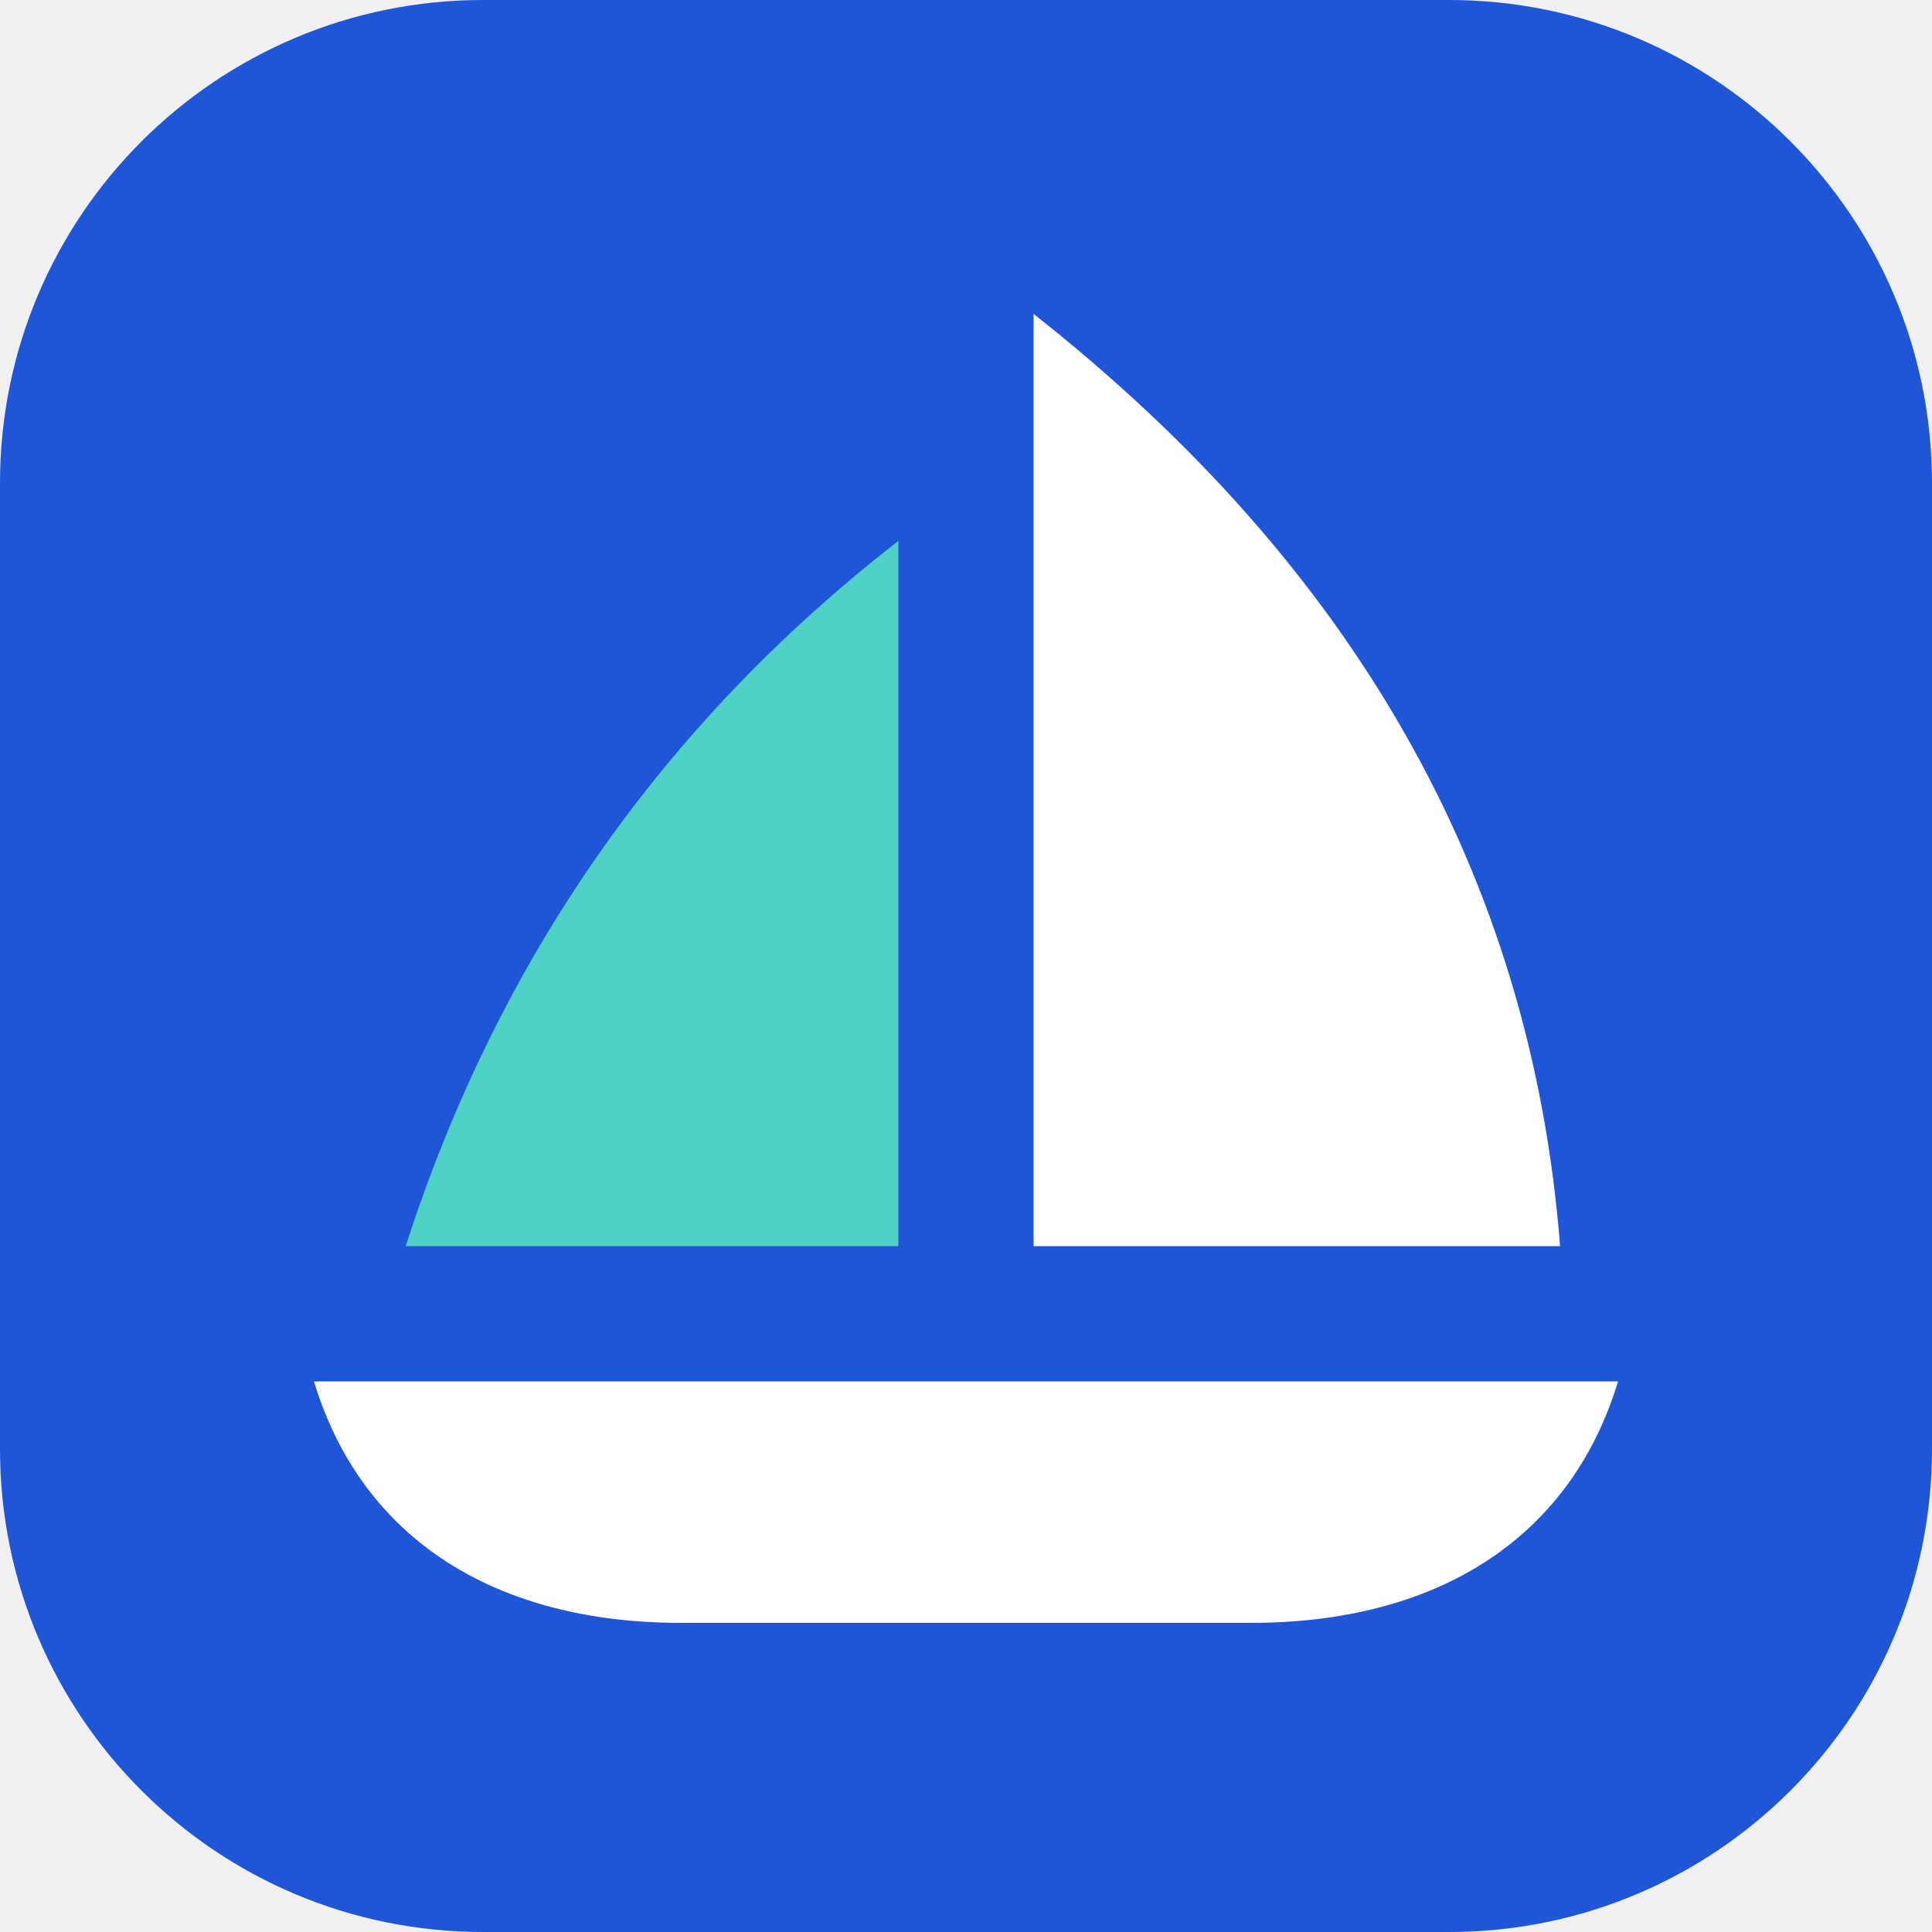
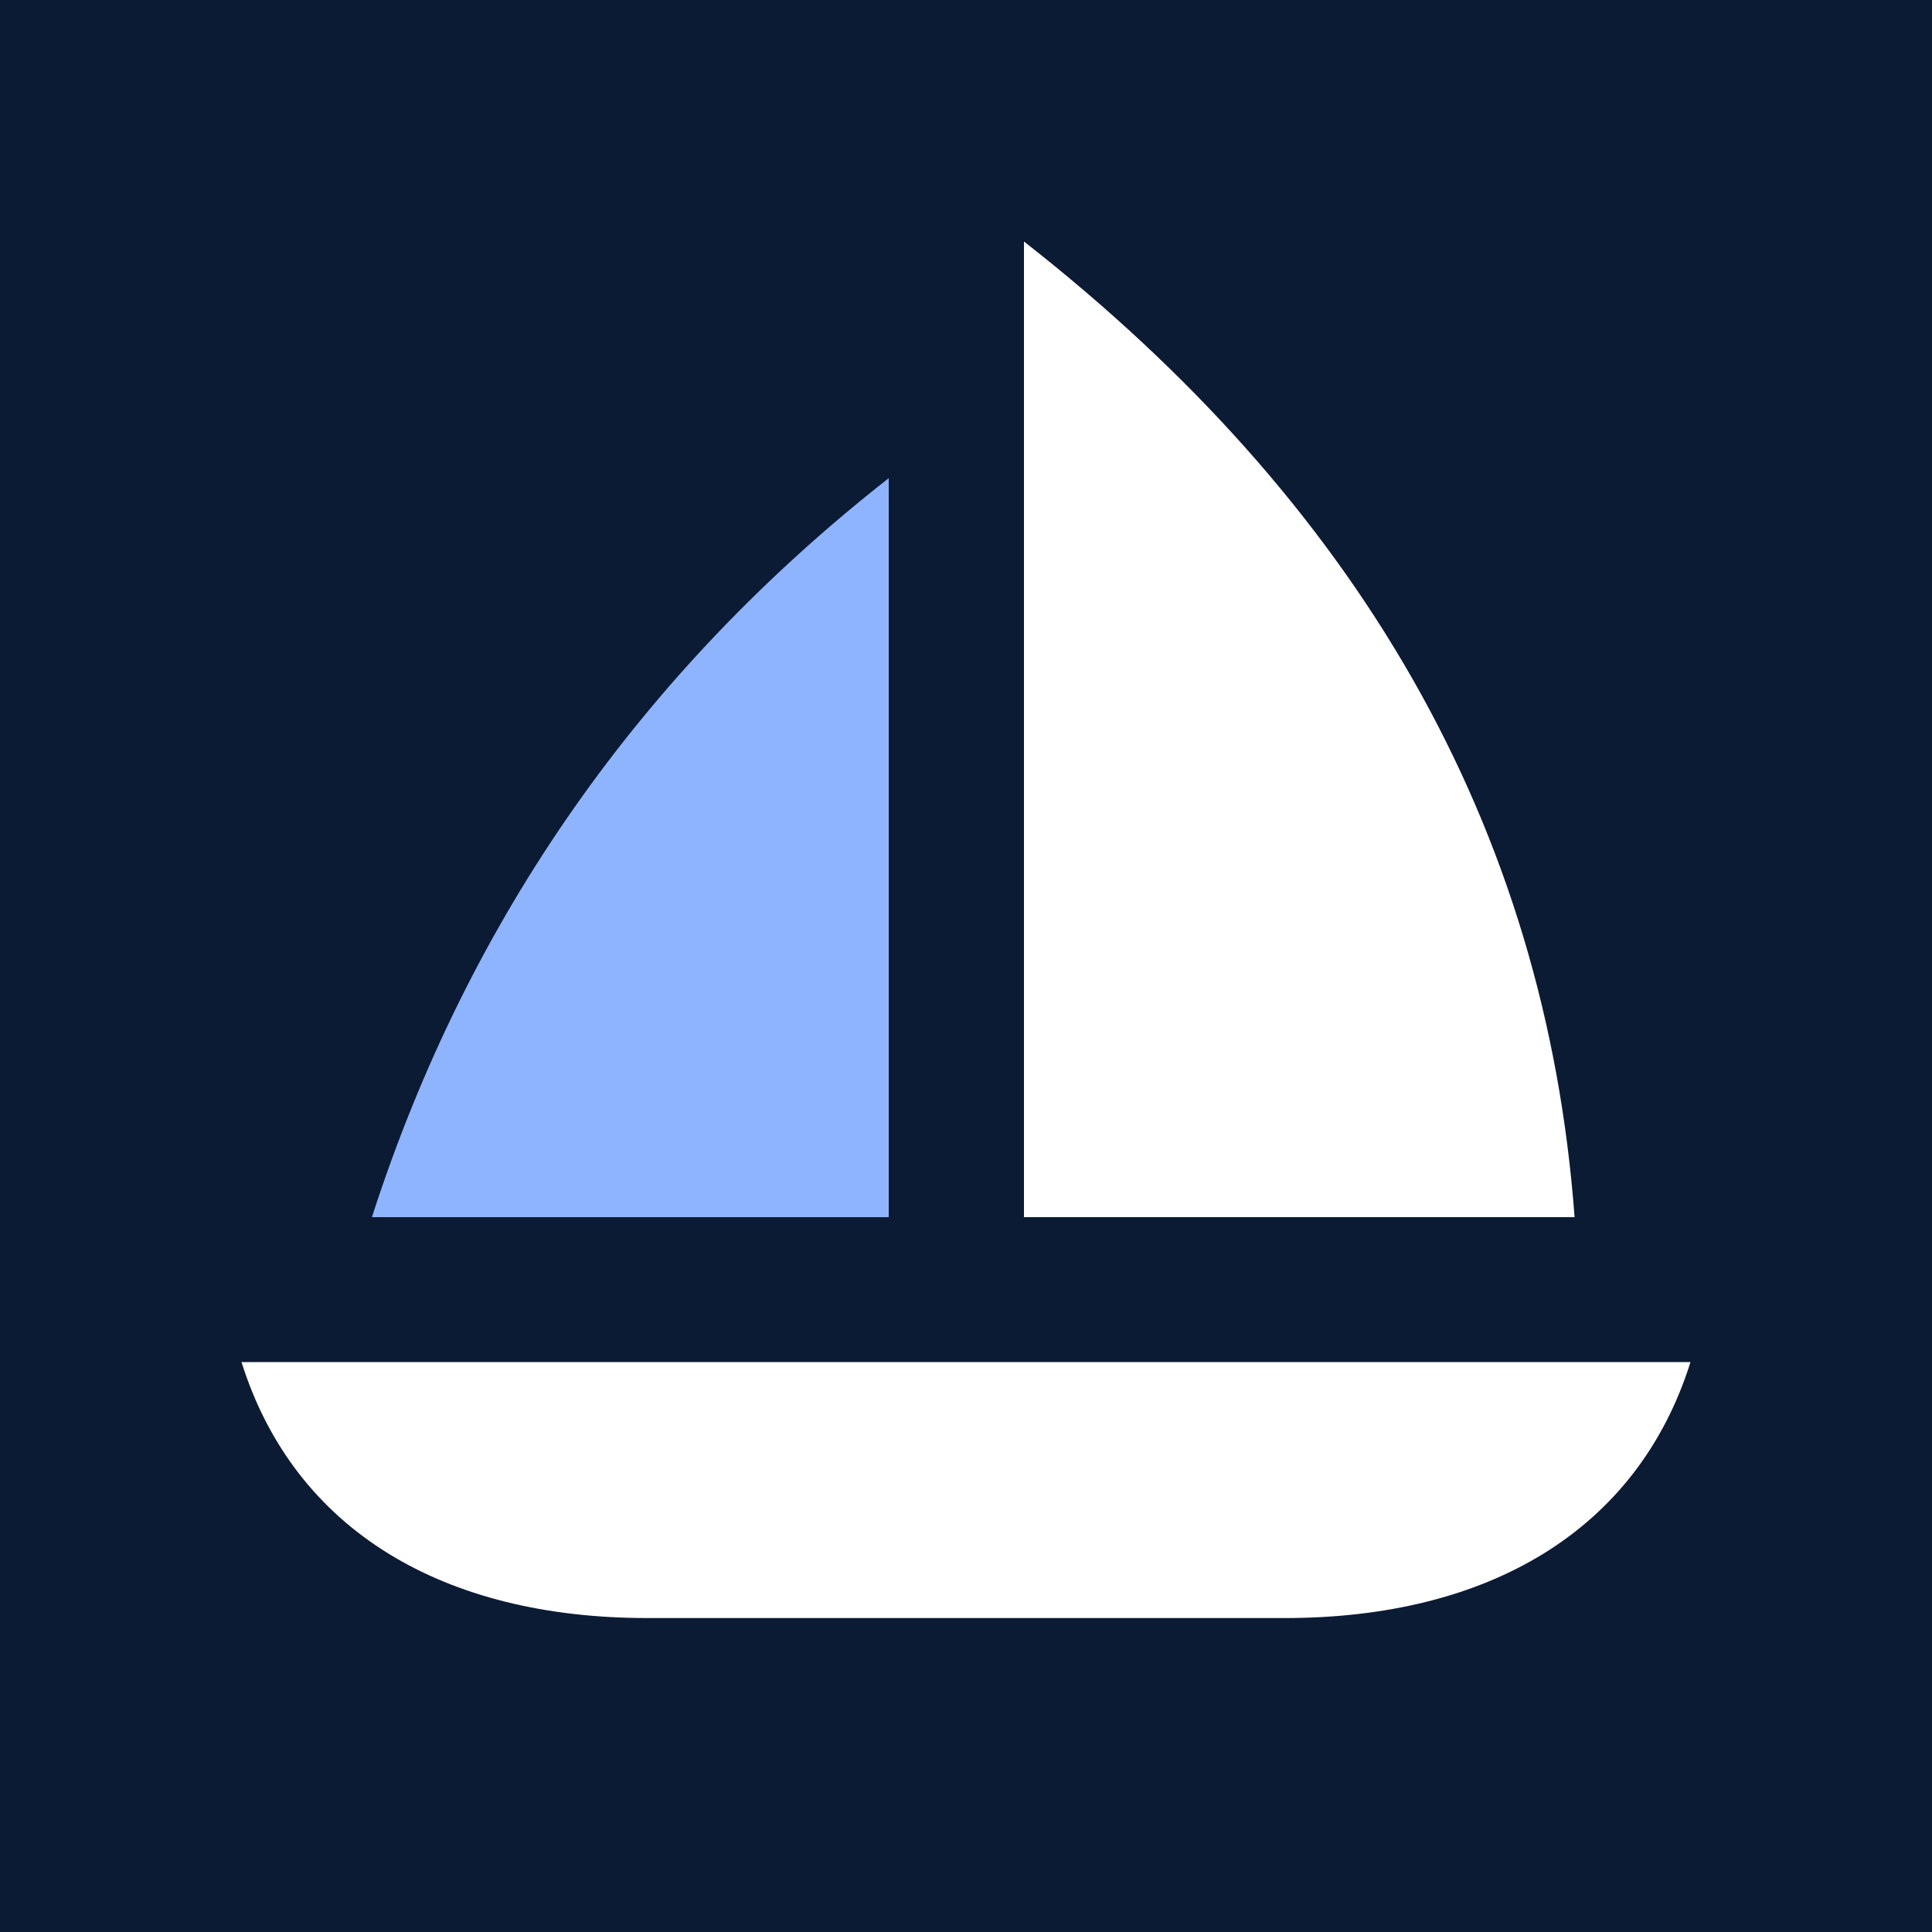
<svg xmlns="http://www.w3.org/2000/svg" viewBox="0 0 40 40">
-   <rect width="40" height="40" rx="10" fill="#1f56d8" />
-   <path d="M21.4 6.5c6.6 5.2 10.3 11.6 10.9 19.3H21.4V6.5z" fill="#fff" />
-   <path d="M18.6 11.2v14.6H8.4c1.9-5.9 5.3-10.8 10.2-14.6z" fill="#4fd1c5" />
-   <path d="M6.5 28.6h27c-1 3.3-3.8 5-7.6 5H14.1c-3.8 0-6.6-1.7-7.6-5z" fill="#fff" />
+   <rect width="40" height="40" fill="#0b1b33" />
+   <g transform="translate(3 5)">
+     <path d="M18.2 0c6.9 5.4 10.8 12.1 11.4 20.2H18.2V0z" fill="#fff" />
+     <path d="M15.4 4.9v15.3H4.7C6.7 14 10.3 8.9 15.4 4.9z" fill="#8fb4ff" />
+     <path d="M2 23.2h30c-1.1 3.5-4.2 5.3-8.4 5.3H10.4c-4.2 0-7.3-1.8-8.4-5.3z" fill="#fff" />
+   </g>
</svg>
